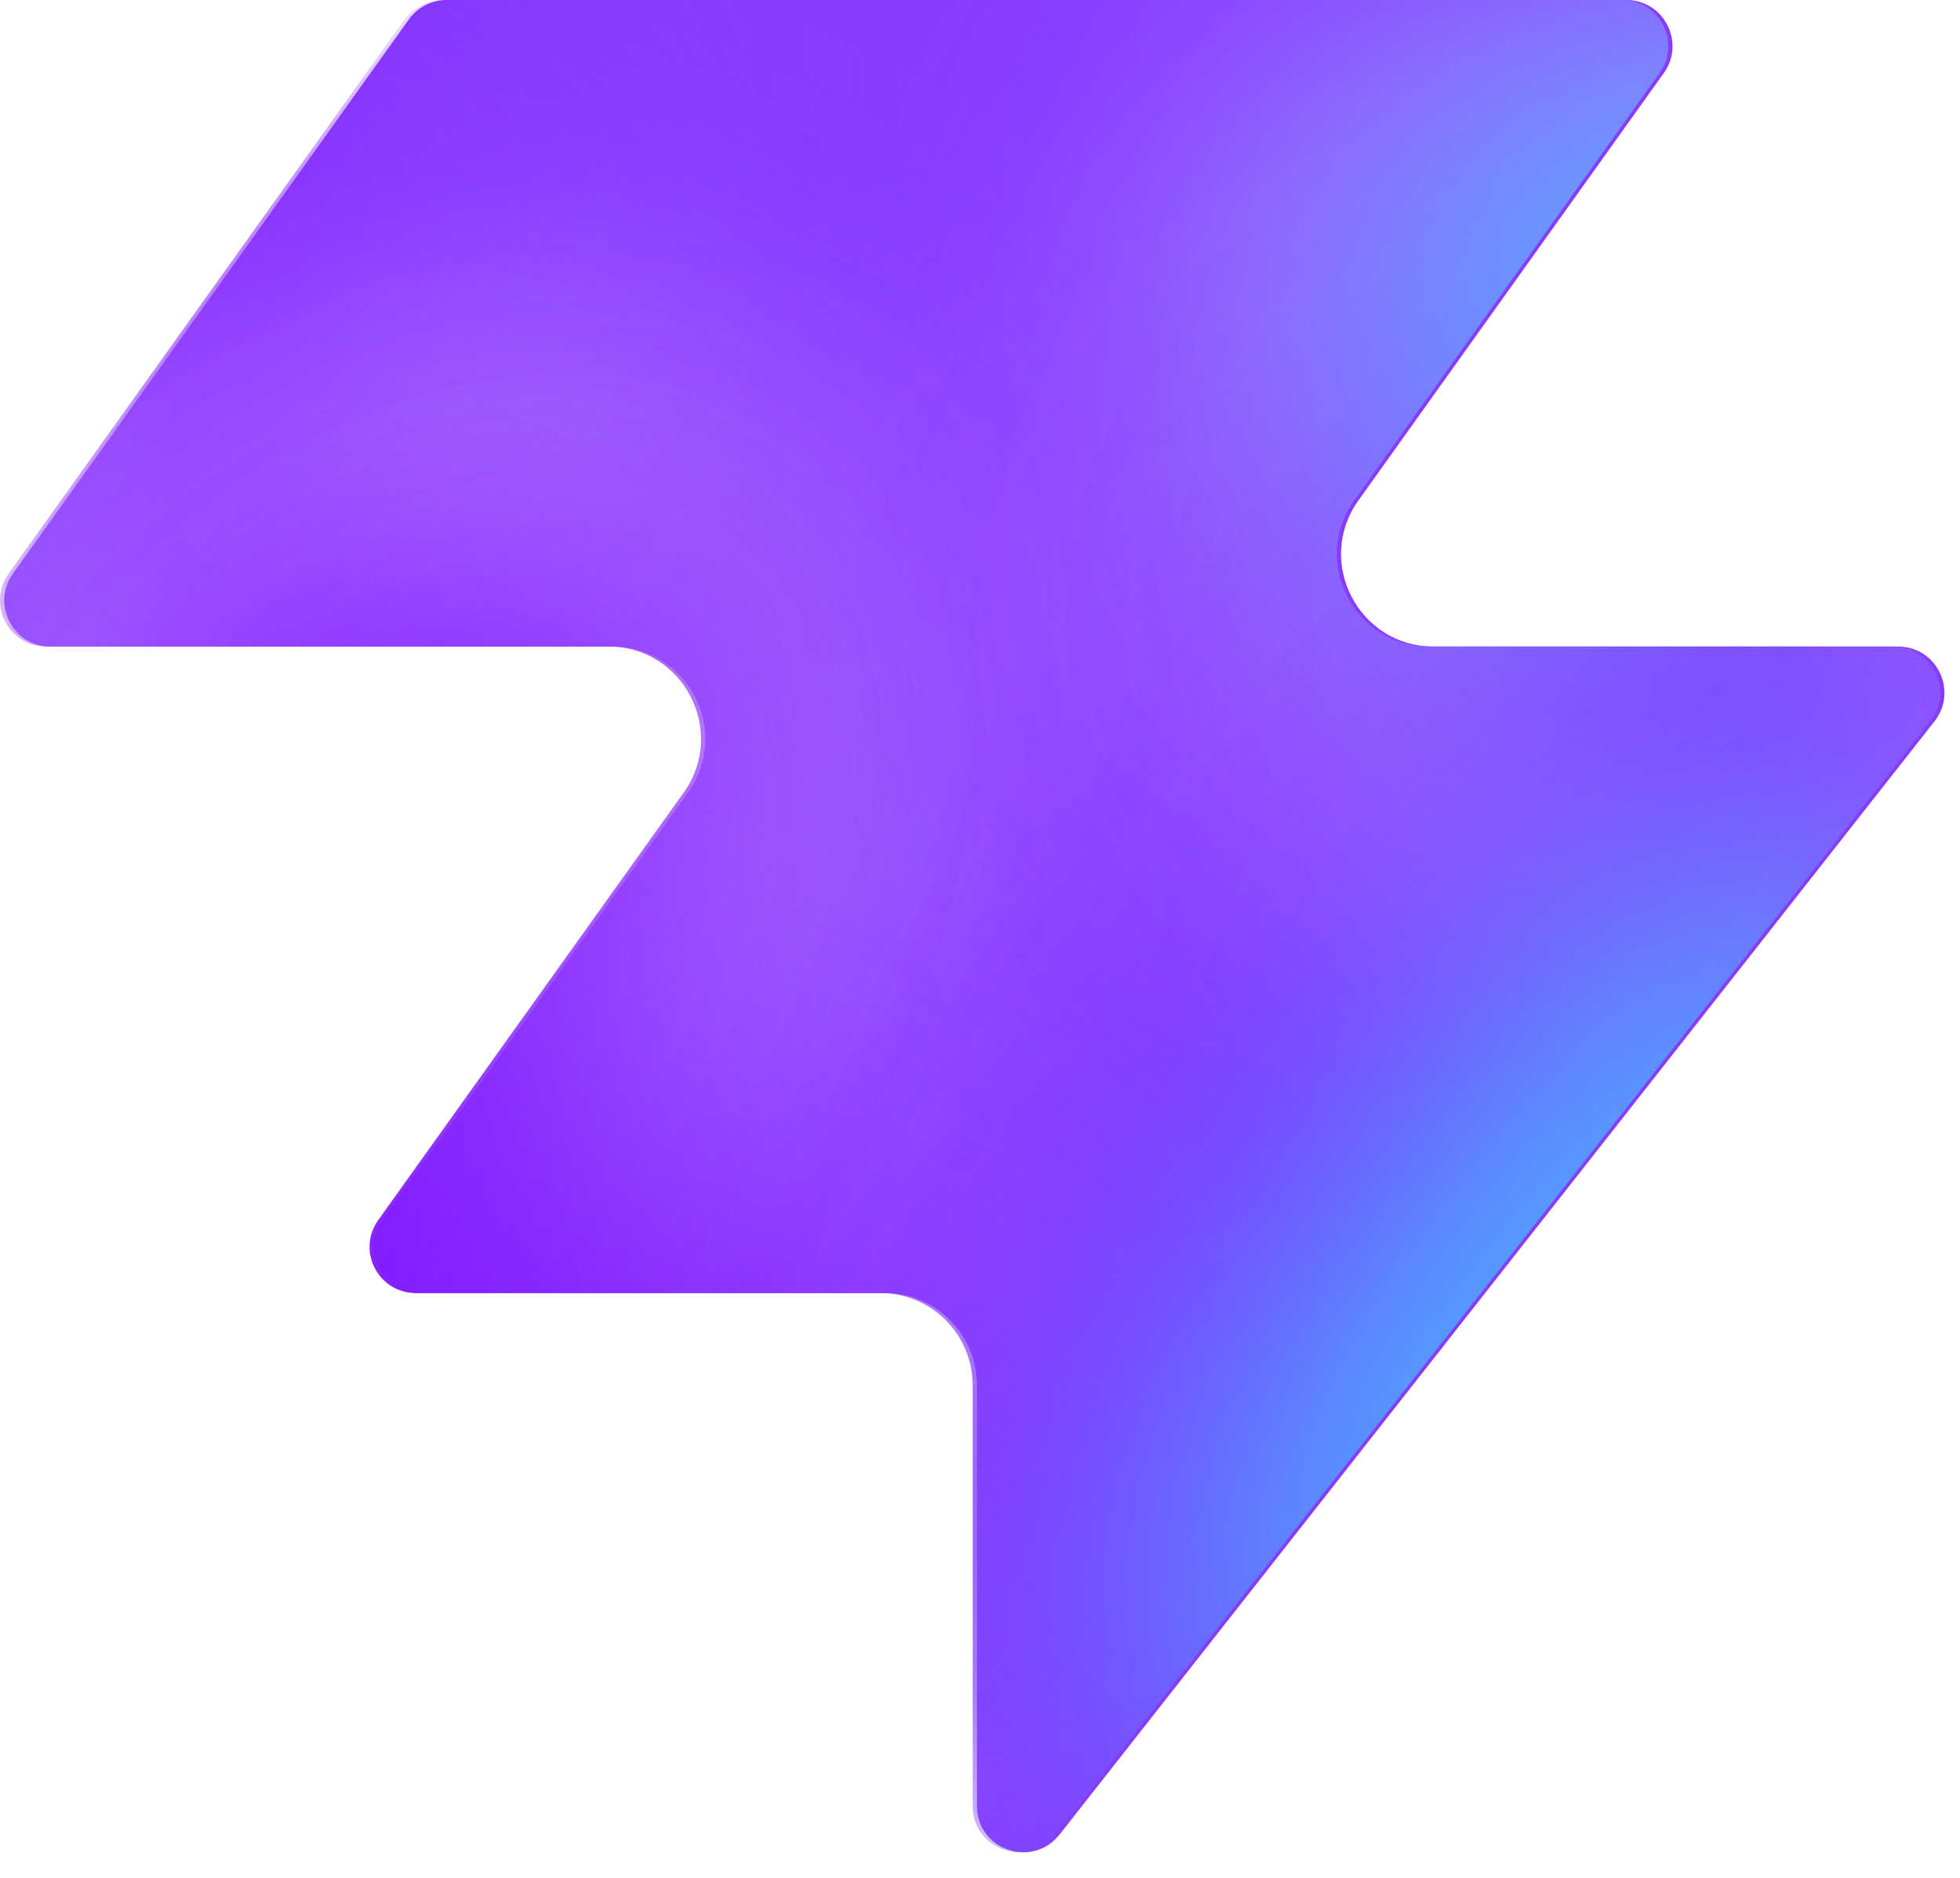
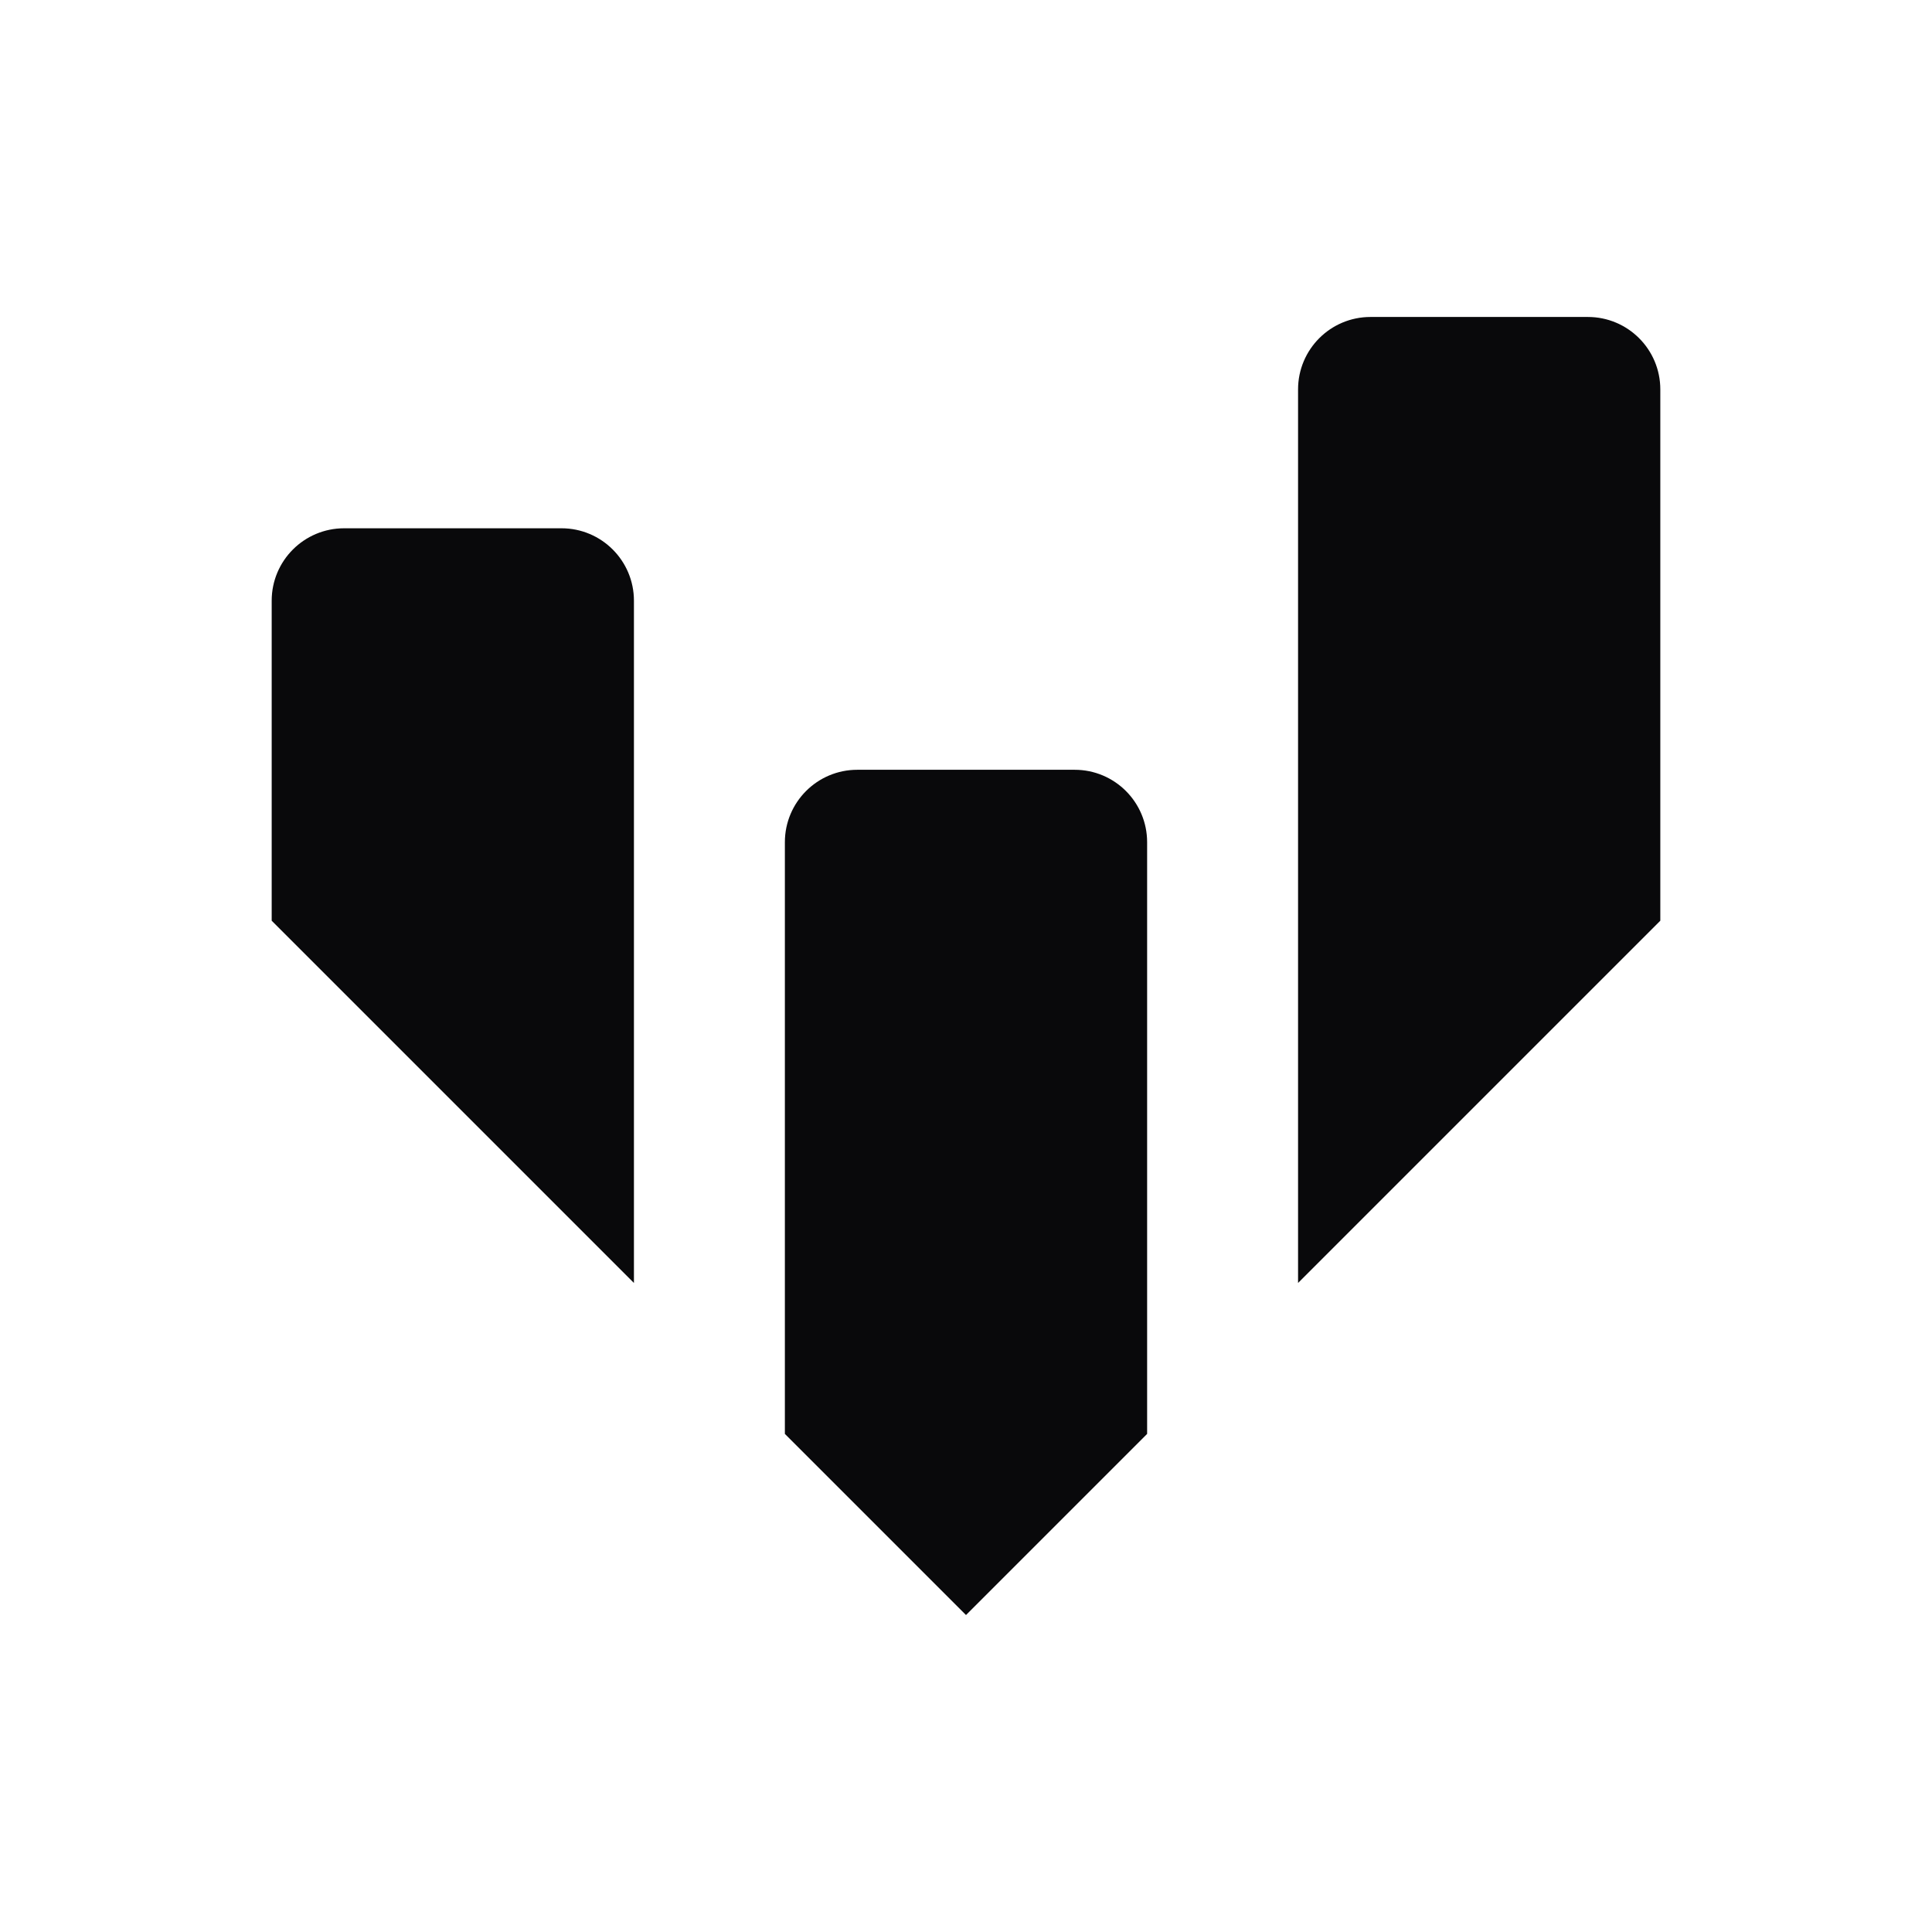
- <svg xmlns="http://www.w3.org/2000/svg" width="48" height="46" fill="none" viewBox="0 0 48 46">
-   <path fill="#863bff" d="M25.946 44.938c-.664.845-2.021.375-2.021-.698V33.937a2.26 2.26 0 0 0-2.262-2.262H10.287c-.92 0-1.456-1.04-.92-1.788l7.48-10.471c1.07-1.497 0-3.578-1.842-3.578H1.237c-.92 0-1.456-1.04-.92-1.788L10.013.474c.214-.297.556-.474.92-.474h28.894c.92 0 1.456 1.04.92 1.788l-7.48 10.471c-1.07 1.498 0 3.579 1.842 3.579h11.377c.943 0 1.473 1.088.89 1.83L25.947 44.94z" style="fill:#863bff;fill:color(display-p3 .525 .23 1);fill-opacity:1" />
-   <mask id="a" width="48" height="46" x="0" y="0" maskUnits="userSpaceOnUse" style="mask-type:alpha">
-     <path fill="#000" d="M25.842 44.938c-.664.844-2.021.375-2.021-.698V33.937a2.26 2.26 0 0 0-2.262-2.262H10.183c-.92 0-1.456-1.04-.92-1.788l7.48-10.471c1.07-1.498 0-3.579-1.842-3.579H1.133c-.92 0-1.456-1.04-.92-1.787L9.91.473c.214-.297.556-.474.92-.474h28.894c.92 0 1.456 1.04.92 1.788l-7.48 10.471c-1.07 1.498 0 3.578 1.842 3.578h11.377c.943 0 1.473 1.088.89 1.832L25.843 44.94z" style="fill:#000;fill-opacity:1" />
-   </mask>
-   <g mask="url(#a)">
-     <g filter="url(#b)">
-       <ellipse cx="5.508" cy="14.704" fill="#ede6ff" rx="5.508" ry="14.704" style="fill:#ede6ff;fill:color(display-p3 .927 .903 1);fill-opacity:1" transform="matrix(.00324 1 1 -.00324 -4.47 31.516)" />
-     </g>
-     <g filter="url(#c)">
-       <ellipse cx="10.399" cy="29.851" fill="#ede6ff" rx="10.399" ry="29.851" style="fill:#ede6ff;fill:color(display-p3 .927 .903 1);fill-opacity:1" transform="matrix(.00324 1 1 -.00324 -39.328 7.883)" />
-     </g>
-     <g filter="url(#d)">
-       <ellipse cx="5.508" cy="30.487" fill="#7e14ff" rx="5.508" ry="30.487" style="fill:#7e14ff;fill:color(display-p3 .492 .077 1);fill-opacity:1" transform="rotate(89.814 -25.913 -14.639)scale(1 -1)" />
-     </g>
-     <g filter="url(#e)">
-       <ellipse cx="5.508" cy="30.599" fill="#7e14ff" rx="5.508" ry="30.599" style="fill:#7e14ff;fill:color(display-p3 .492 .077 1);fill-opacity:1" transform="rotate(89.814 -32.644 -3.334)scale(1 -1)" />
-     </g>
-     <g filter="url(#f)">
-       <ellipse cx="5.508" cy="30.599" fill="#7e14ff" rx="5.508" ry="30.599" style="fill:#7e14ff;fill:color(display-p3 .492 .077 1);fill-opacity:1" transform="matrix(.00324 1 1 -.00324 -34.34 30.47)" />
-     </g>
-     <g filter="url(#g)">
-       <ellipse cx="14.072" cy="22.078" fill="#ede6ff" rx="14.072" ry="22.078" style="fill:#ede6ff;fill:color(display-p3 .927 .903 1);fill-opacity:1" transform="rotate(93.35 24.506 48.493)scale(-1 1)" />
-     </g>
-     <g filter="url(#h)">
-       <ellipse cx="3.47" cy="21.501" fill="#7e14ff" rx="3.47" ry="21.501" style="fill:#7e14ff;fill:color(display-p3 .492 .077 1);fill-opacity:1" transform="rotate(89.009 28.708 47.59)scale(-1 1)" />
-     </g>
-     <g filter="url(#i)">
-       <ellipse cx="3.47" cy="21.501" fill="#7e14ff" rx="3.47" ry="21.501" style="fill:#7e14ff;fill:color(display-p3 .492 .077 1);fill-opacity:1" transform="rotate(89.009 28.708 47.59)scale(-1 1)" />
-     </g>
-     <g filter="url(#j)">
-       <ellipse cx=".387" cy="8.972" fill="#7e14ff" rx="4.407" ry="29.108" style="fill:#7e14ff;fill:color(display-p3 .492 .077 1);fill-opacity:1" transform="rotate(39.51 .387 8.972)" />
-     </g>
-     <g filter="url(#k)">
-       <ellipse cx="47.523" cy="-6.092" fill="#7e14ff" rx="4.407" ry="29.108" style="fill:#7e14ff;fill:color(display-p3 .492 .077 1);fill-opacity:1" transform="rotate(37.892 47.523 -6.092)" />
-     </g>
-     <g filter="url(#l)">
-       <ellipse cx="41.412" cy="6.333" fill="#47bfff" rx="5.971" ry="9.665" style="fill:#47bfff;fill:color(display-p3 .28 .748 1);fill-opacity:1" transform="rotate(37.892 41.412 6.333)" />
-     </g>
-     <g filter="url(#m)">
-       <ellipse cx="-1.879" cy="38.332" fill="#7e14ff" rx="4.407" ry="29.108" style="fill:#7e14ff;fill:color(display-p3 .492 .077 1);fill-opacity:1" transform="rotate(37.892 -1.88 38.332)" />
-     </g>
-     <g filter="url(#n)">
-       <ellipse cx="-1.879" cy="38.332" fill="#7e14ff" rx="4.407" ry="29.108" style="fill:#7e14ff;fill:color(display-p3 .492 .077 1);fill-opacity:1" transform="rotate(37.892 -1.88 38.332)" />
-     </g>
-     <g filter="url(#o)">
-       <ellipse cx="35.651" cy="29.907" fill="#7e14ff" rx="4.407" ry="29.108" style="fill:#7e14ff;fill:color(display-p3 .492 .077 1);fill-opacity:1" transform="rotate(37.892 35.651 29.907)" />
-     </g>
-     <g filter="url(#p)">
-       <ellipse cx="38.418" cy="32.4" fill="#47bfff" rx="5.971" ry="15.297" style="fill:#47bfff;fill:color(display-p3 .28 .748 1);fill-opacity:1" transform="rotate(37.892 38.418 32.4)" />
-     </g>
-   </g>
-   <defs>
-     <filter id="b" width="60.045" height="41.654" x="-19.77" y="16.149" color-interpolation-filters="sRGB" filterUnits="userSpaceOnUse">
-       <feFlood flood-opacity="0" result="BackgroundImageFix" />
-       <feBlend in="SourceGraphic" in2="BackgroundImageFix" result="shape" />
-       <feGaussianBlur result="effect1_foregroundBlur_2002_17158" stdDeviation="7.659" />
-     </filter>
-     <filter id="c" width="90.34" height="51.437" x="-54.613" y="-7.533" color-interpolation-filters="sRGB" filterUnits="userSpaceOnUse">
-       <feFlood flood-opacity="0" result="BackgroundImageFix" />
-       <feBlend in="SourceGraphic" in2="BackgroundImageFix" result="shape" />
-       <feGaussianBlur result="effect1_foregroundBlur_2002_17158" stdDeviation="7.659" />
-     </filter>
-     <filter id="d" width="79.355" height="29.4" x="-49.64" y="2.03" color-interpolation-filters="sRGB" filterUnits="userSpaceOnUse">
-       <feFlood flood-opacity="0" result="BackgroundImageFix" />
-       <feBlend in="SourceGraphic" in2="BackgroundImageFix" result="shape" />
-       <feGaussianBlur result="effect1_foregroundBlur_2002_17158" stdDeviation="4.596" />
-     </filter>
-     <filter id="e" width="79.579" height="29.4" x="-45.045" y="20.029" color-interpolation-filters="sRGB" filterUnits="userSpaceOnUse">
-       <feFlood flood-opacity="0" result="BackgroundImageFix" />
-       <feBlend in="SourceGraphic" in2="BackgroundImageFix" result="shape" />
-       <feGaussianBlur result="effect1_foregroundBlur_2002_17158" stdDeviation="4.596" />
-     </filter>
-     <filter id="f" width="79.579" height="29.4" x="-43.513" y="21.178" color-interpolation-filters="sRGB" filterUnits="userSpaceOnUse">
-       <feFlood flood-opacity="0" result="BackgroundImageFix" />
-       <feBlend in="SourceGraphic" in2="BackgroundImageFix" result="shape" />
-       <feGaussianBlur result="effect1_foregroundBlur_2002_17158" stdDeviation="4.596" />
-     </filter>
-     <filter id="g" width="74.749" height="58.852" x="15.756" y="-17.901" color-interpolation-filters="sRGB" filterUnits="userSpaceOnUse">
-       <feFlood flood-opacity="0" result="BackgroundImageFix" />
-       <feBlend in="SourceGraphic" in2="BackgroundImageFix" result="shape" />
-       <feGaussianBlur result="effect1_foregroundBlur_2002_17158" stdDeviation="7.659" />
-     </filter>
-     <filter id="h" width="61.377" height="25.362" x="23.548" y="2.284" color-interpolation-filters="sRGB" filterUnits="userSpaceOnUse">
-       <feFlood flood-opacity="0" result="BackgroundImageFix" />
-       <feBlend in="SourceGraphic" in2="BackgroundImageFix" result="shape" />
-       <feGaussianBlur result="effect1_foregroundBlur_2002_17158" stdDeviation="4.596" />
-     </filter>
-     <filter id="i" width="61.377" height="25.362" x="23.548" y="2.284" color-interpolation-filters="sRGB" filterUnits="userSpaceOnUse">
-       <feFlood flood-opacity="0" result="BackgroundImageFix" />
-       <feBlend in="SourceGraphic" in2="BackgroundImageFix" result="shape" />
-       <feGaussianBlur result="effect1_foregroundBlur_2002_17158" stdDeviation="4.596" />
-     </filter>
-     <filter id="j" width="56.045" height="63.649" x="-27.636" y="-22.853" color-interpolation-filters="sRGB" filterUnits="userSpaceOnUse">
-       <feFlood flood-opacity="0" result="BackgroundImageFix" />
-       <feBlend in="SourceGraphic" in2="BackgroundImageFix" result="shape" />
-       <feGaussianBlur result="effect1_foregroundBlur_2002_17158" stdDeviation="4.596" />
-     </filter>
-     <filter id="k" width="54.814" height="64.646" x="20.116" y="-38.415" color-interpolation-filters="sRGB" filterUnits="userSpaceOnUse">
-       <feFlood flood-opacity="0" result="BackgroundImageFix" />
-       <feBlend in="SourceGraphic" in2="BackgroundImageFix" result="shape" />
-       <feGaussianBlur result="effect1_foregroundBlur_2002_17158" stdDeviation="4.596" />
-     </filter>
-     <filter id="l" width="33.541" height="35.313" x="24.641" y="-11.323" color-interpolation-filters="sRGB" filterUnits="userSpaceOnUse">
-       <feFlood flood-opacity="0" result="BackgroundImageFix" />
-       <feBlend in="SourceGraphic" in2="BackgroundImageFix" result="shape" />
-       <feGaussianBlur result="effect1_foregroundBlur_2002_17158" stdDeviation="4.596" />
-     </filter>
-     <filter id="m" width="54.814" height="64.646" x="-29.286" y="6.009" color-interpolation-filters="sRGB" filterUnits="userSpaceOnUse">
-       <feFlood flood-opacity="0" result="BackgroundImageFix" />
-       <feBlend in="SourceGraphic" in2="BackgroundImageFix" result="shape" />
-       <feGaussianBlur result="effect1_foregroundBlur_2002_17158" stdDeviation="4.596" />
-     </filter>
-     <filter id="n" width="54.814" height="64.646" x="-29.286" y="6.009" color-interpolation-filters="sRGB" filterUnits="userSpaceOnUse">
-       <feFlood flood-opacity="0" result="BackgroundImageFix" />
-       <feBlend in="SourceGraphic" in2="BackgroundImageFix" result="shape" />
-       <feGaussianBlur result="effect1_foregroundBlur_2002_17158" stdDeviation="4.596" />
-     </filter>
-     <filter id="o" width="54.814" height="64.646" x="8.244" y="-2.416" color-interpolation-filters="sRGB" filterUnits="userSpaceOnUse">
-       <feFlood flood-opacity="0" result="BackgroundImageFix" />
-       <feBlend in="SourceGraphic" in2="BackgroundImageFix" result="shape" />
-       <feGaussianBlur result="effect1_foregroundBlur_2002_17158" stdDeviation="4.596" />
-     </filter>
-     <filter id="p" width="39.409" height="43.623" x="18.713" y="10.588" color-interpolation-filters="sRGB" filterUnits="userSpaceOnUse">
-       <feFlood flood-opacity="0" result="BackgroundImageFix" />
-       <feBlend in="SourceGraphic" in2="BackgroundImageFix" result="shape" />
-       <feGaussianBlur result="effect1_foregroundBlur_2002_17158" stdDeviation="4.596" />
-     </filter>
-   </defs>
+ <svg xmlns="http://www.w3.org/2000/svg" width="32" height="32" viewBox="0 0 32 32" fill="none" role="img" aria-label="Vertical">
+   <style>
+     .v-bar { fill: #09090B; }
+     @media (prefers-color-scheme: dark) {
+       .v-bar { fill: #FAFAFA; }
+     }
+   </style>
+   <path class="v-bar" d="M4.5 9.95C4.5 9.287 5.037 8.75 5.7 8.75H9.3C9.963 8.75 10.5 9.287 10.5 9.95V21.25L4.5 15.25V9.95Z" />
+   <path class="v-bar" d="M13 13.95C13 13.287 13.537 12.75 14.2 12.75H17.8C18.463 12.75 19 13.287 19 13.95V23.75L16 26.75L13 23.75V13.95Z" />
+   <path class="v-bar" d="M21.5 6.45C21.5 5.787 22.037 5.25 22.7 5.25H26.3C26.963 5.25 27.5 5.787 27.5 6.45V15.25L21.5 21.25V6.45Z" />
</svg>
